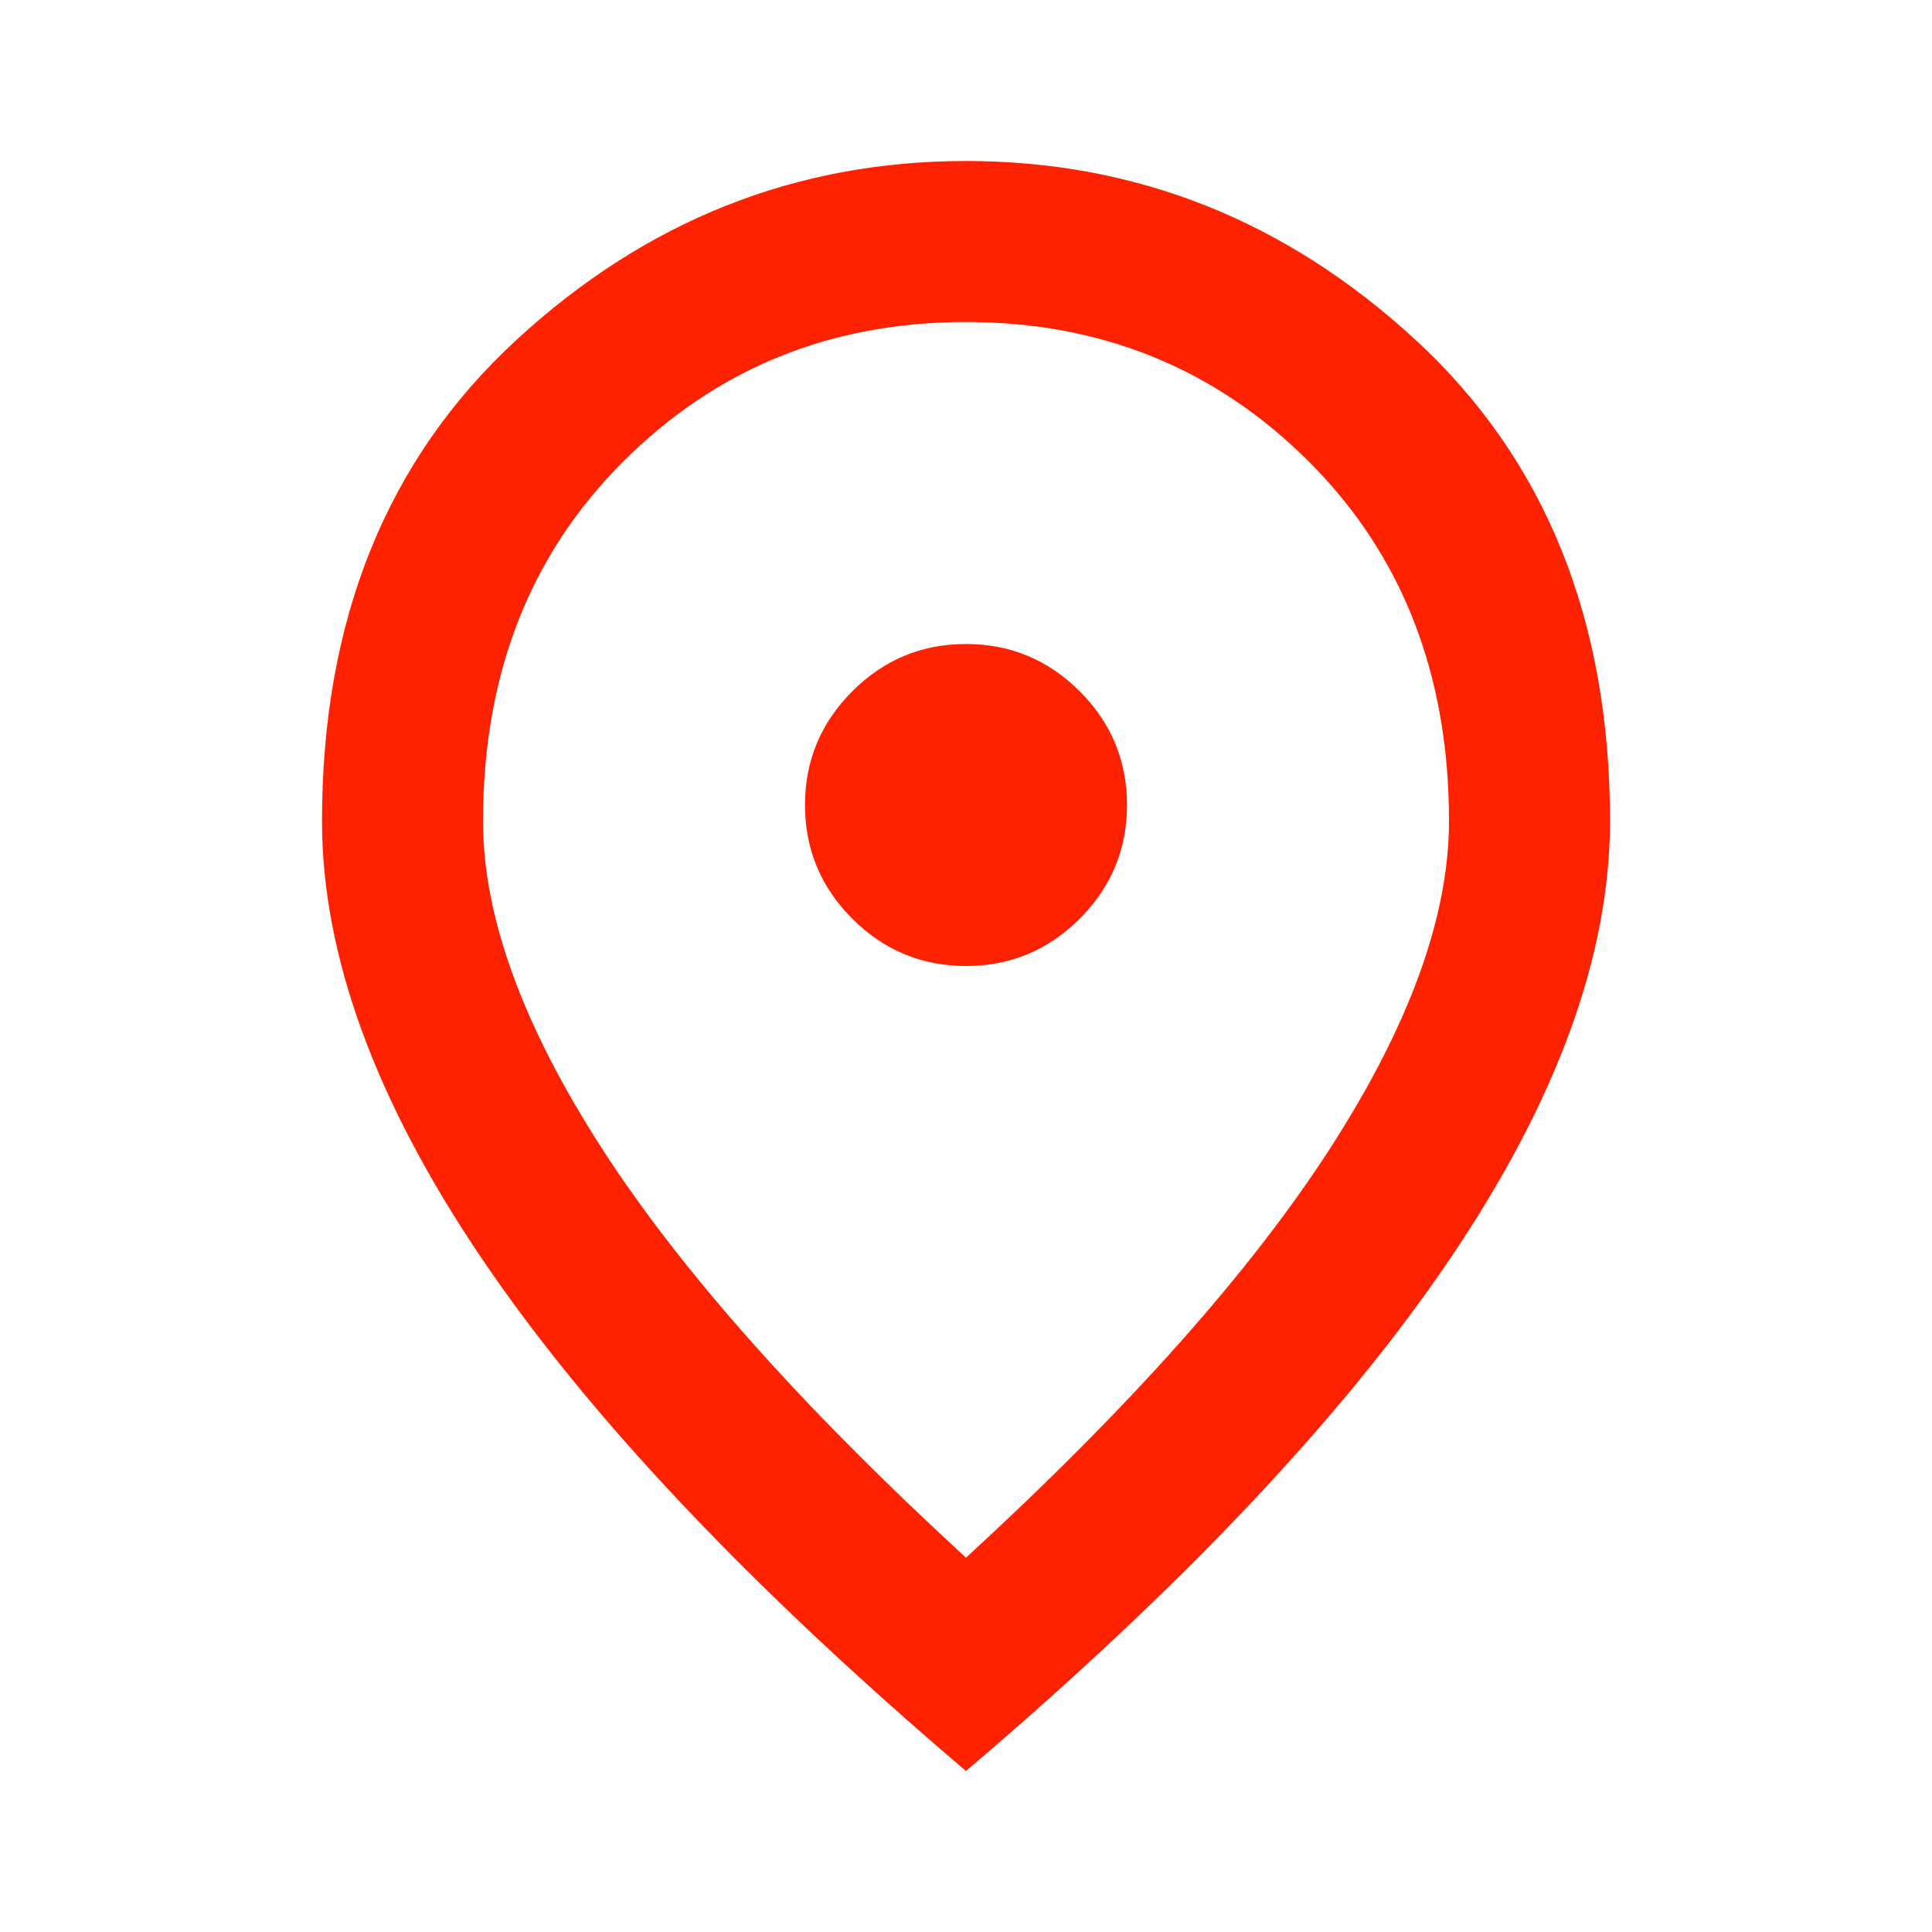
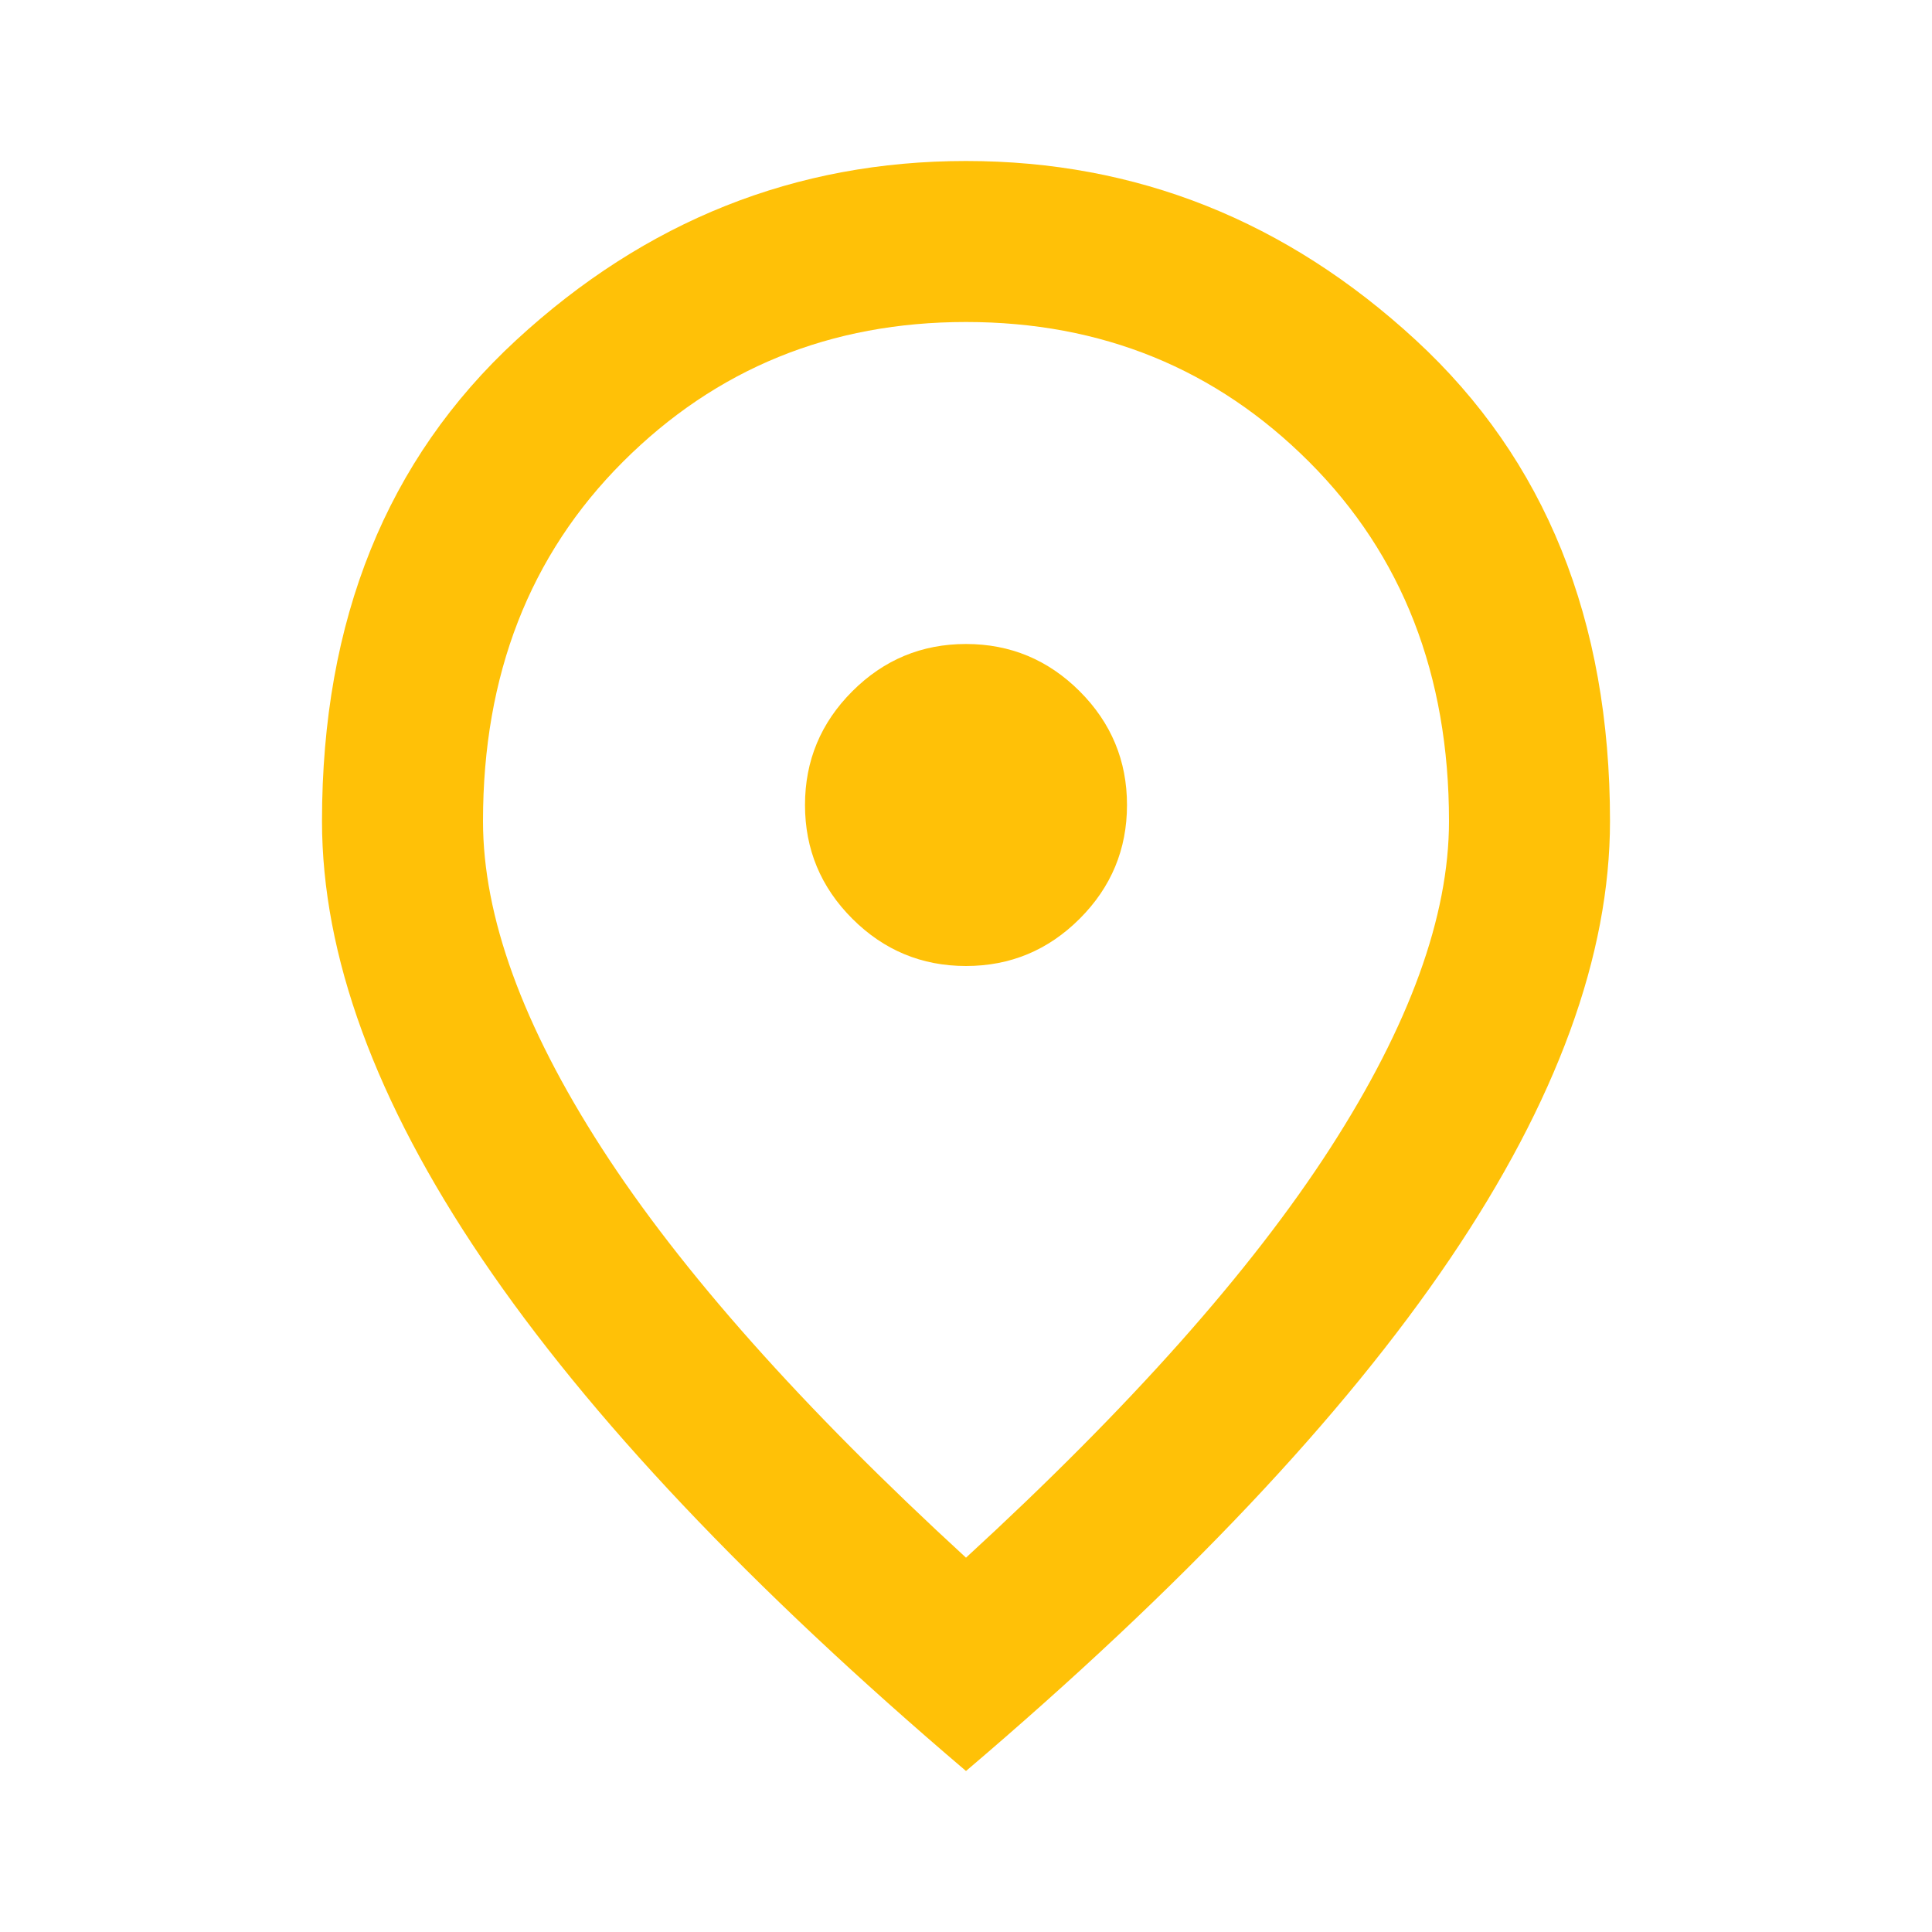
- <svg xmlns="http://www.w3.org/2000/svg" height="64px" viewBox="0 -960 960 960" width="64px" fill="#ff2200">
+ <svg xmlns="http://www.w3.org/2000/svg" height="64px" viewBox="0 -960 960 960" width="64px" fill="#ffc107">
  <path d="M536.5-503.5Q560-527 560-560t-23.5-56.5Q513-640 480-640t-56.5 23.5Q400-593 400-560t23.5 56.5Q447-480 480-480t56.5-23.5ZM480-186q122-112 181-203.5T720-552q0-109-69.5-178.5T480-800q-101 0-170.5 69.5T240-552q0 71 59 162.5T480-186Zm0 106Q319-217 239.5-334.5T160-552q0-150 96.5-239T480-880q127 0 223.5 89T800-552q0 100-79.5 217.5T480-80Zm0-480Z" />
</svg>
